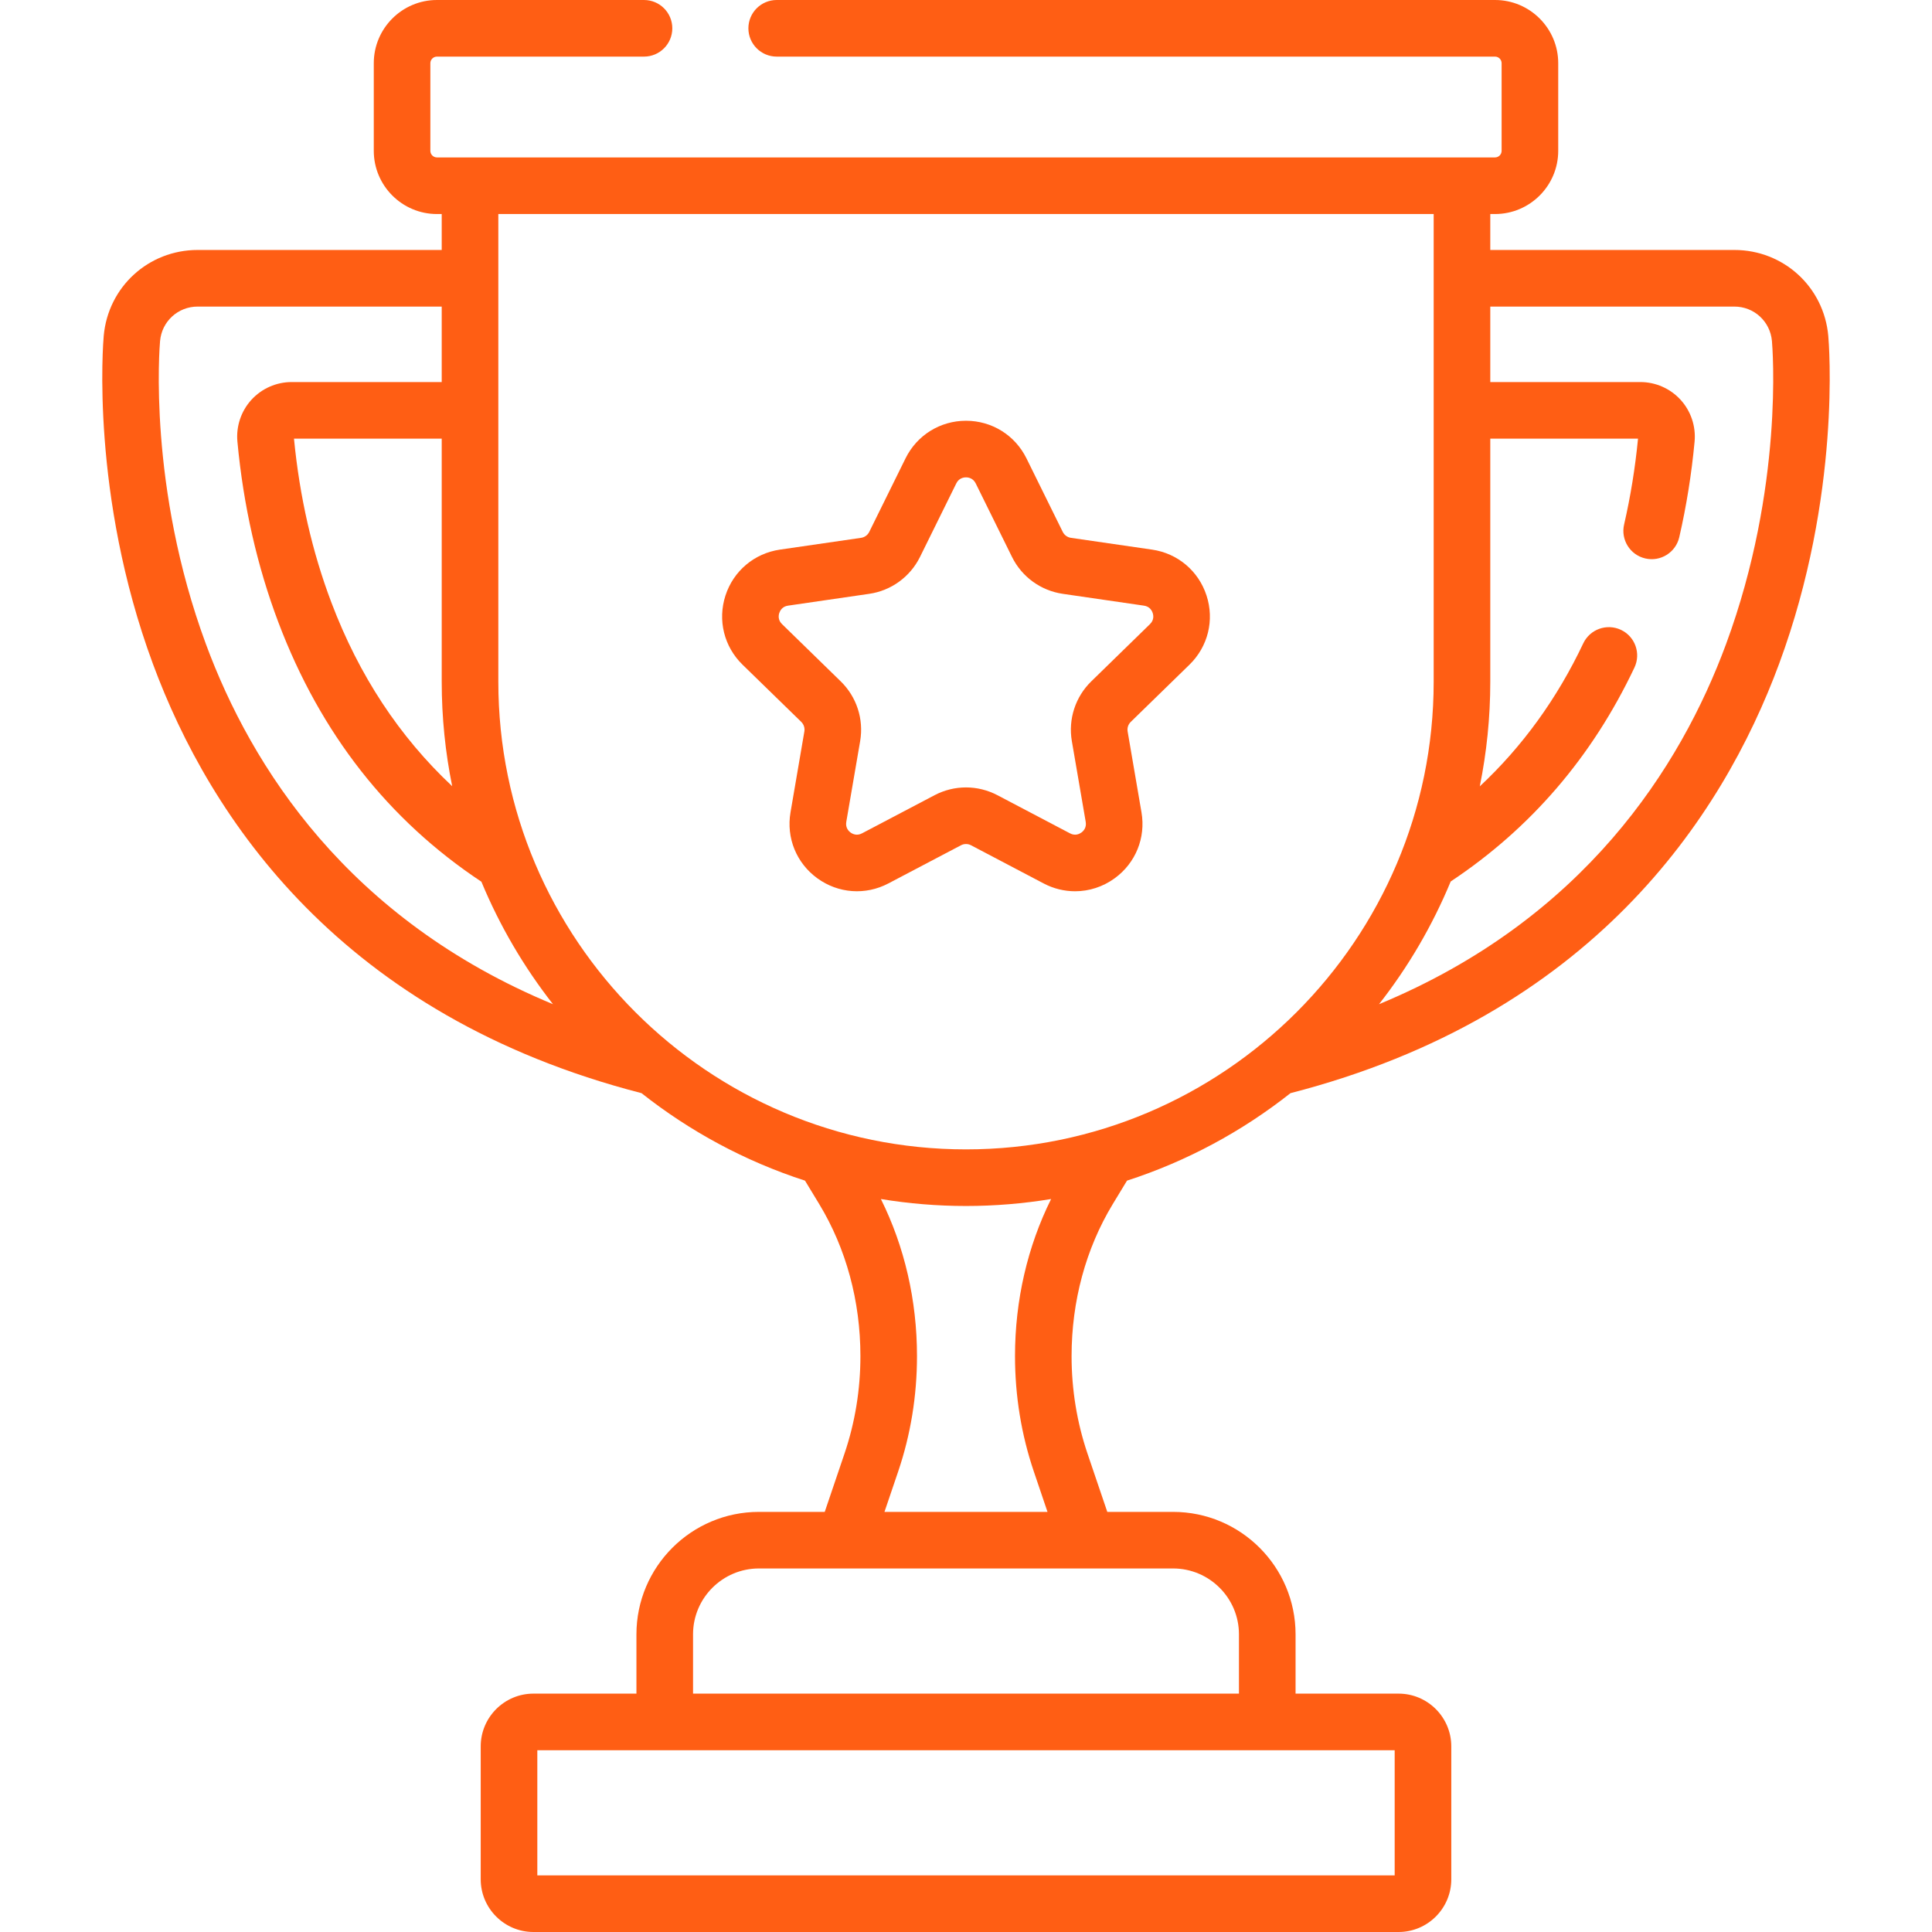
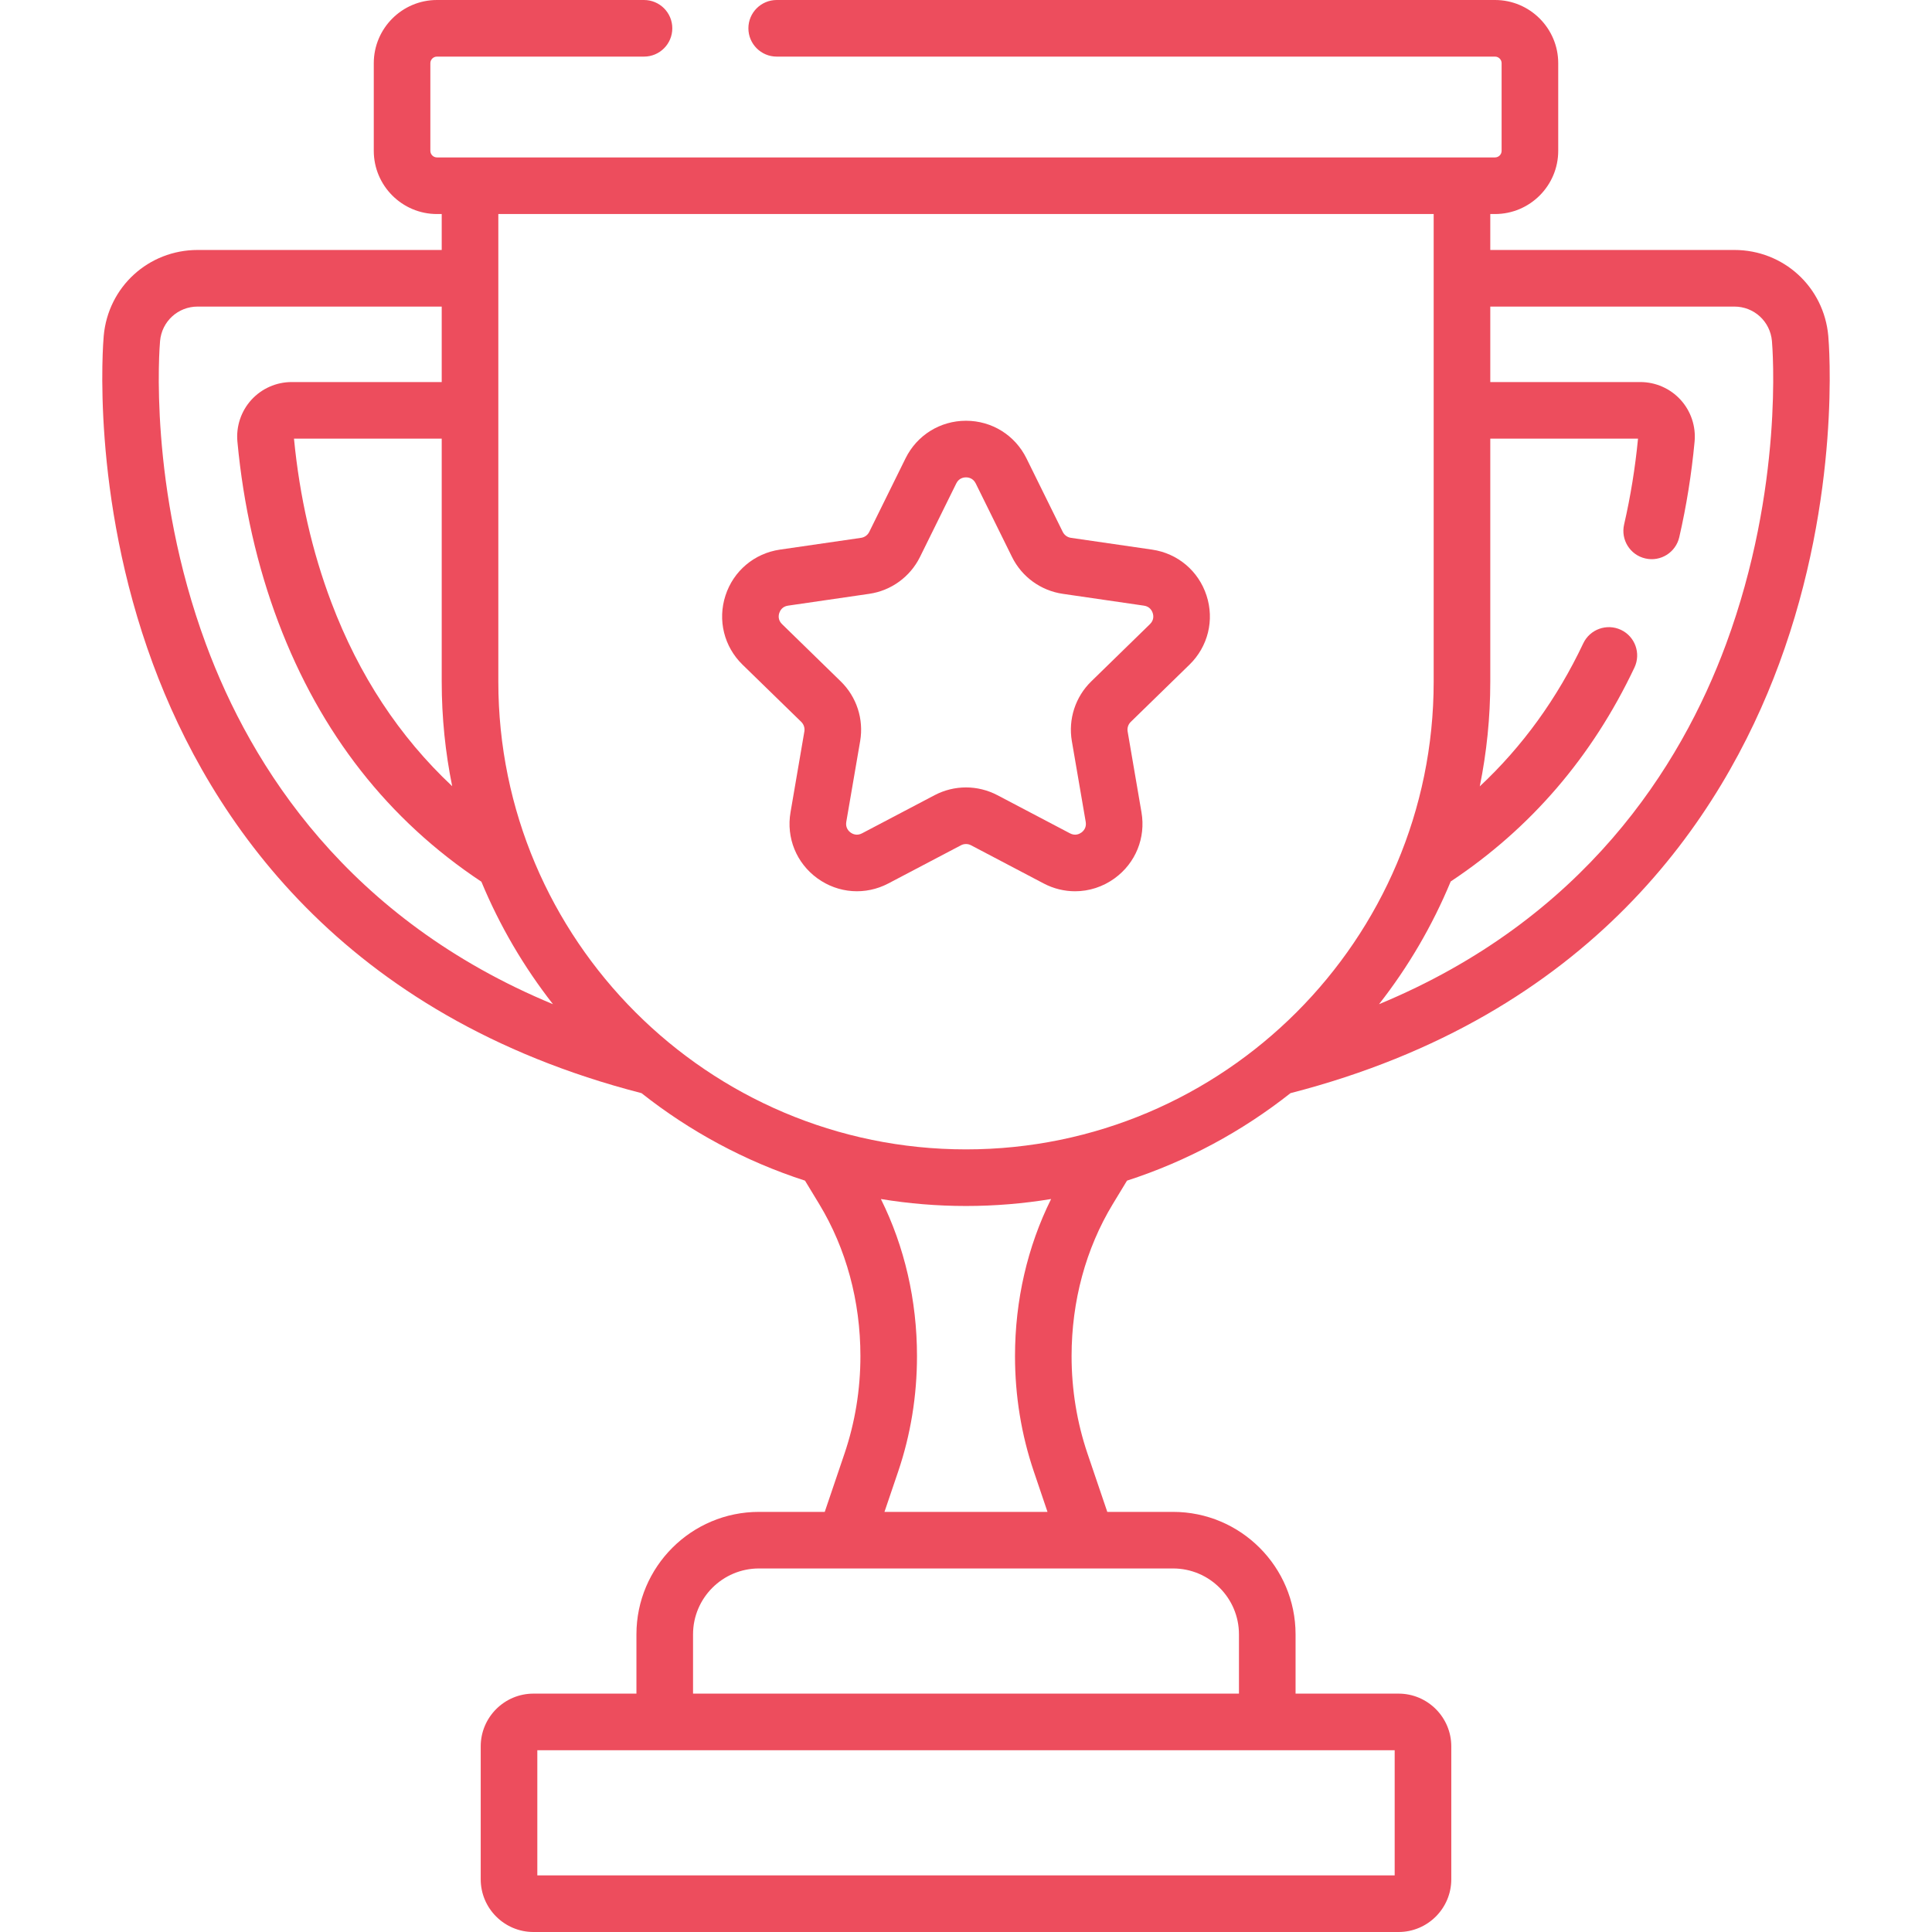
<svg xmlns="http://www.w3.org/2000/svg" width="60" height="60" viewBox="0 0 60 60" fill="none">
-   <path d="M56.779 10.433C56.644 8.911 55.389 7.763 53.861 7.763H46.282V6.647H46.429C47.512 6.647 48.392 5.766 48.392 4.684V1.963C48.392 0.881 47.512 0 46.429 0H24.121C23.636 0 23.242 0.393 23.242 0.879C23.242 1.364 23.636 1.758 24.121 1.758H46.429C46.542 1.758 46.634 1.85 46.634 1.963V4.684C46.634 4.797 46.542 4.889 46.429 4.889H13.57C13.457 4.889 13.365 4.797 13.365 4.684V1.963C13.365 1.85 13.457 1.758 13.57 1.758H20C20.486 1.758 20.879 1.364 20.879 0.879C20.879 0.393 20.486 0 20 0H13.57C12.488 0 11.608 0.881 11.608 1.963V4.684C11.608 5.766 12.488 6.647 13.57 6.647H13.718V7.763H6.139C4.611 7.763 3.356 8.911 3.221 10.433C3.203 10.632 2.808 15.369 4.748 20.615C6.522 25.415 10.594 31.544 19.923 33.949C21.425 35.136 23.14 36.064 25 36.666L25.443 37.396C26.279 38.777 26.721 40.408 26.721 42.115C26.721 43.158 26.554 44.176 26.227 45.142L25.613 46.953H23.569C21.471 46.953 19.765 48.659 19.765 50.756V52.597H16.566C15.664 52.597 14.929 53.332 14.929 54.235V58.363C14.929 59.266 15.664 60 16.566 60H43.434C44.336 60 45.071 59.266 45.071 58.363V54.235C45.071 53.332 44.336 52.597 43.434 52.597H40.235V50.756C40.235 48.659 38.529 46.953 36.431 46.953H34.388L33.773 45.142C33.446 44.176 33.279 43.158 33.279 42.115C33.279 40.408 33.721 38.777 34.557 37.396L35 36.666C36.86 36.064 38.575 35.136 40.077 33.949C49.406 31.544 53.477 25.415 55.252 20.615C57.192 15.369 56.797 10.632 56.779 10.433ZM14.043 24.416C12.405 22.881 11.149 20.978 10.291 18.71C9.694 17.134 9.304 15.423 9.13 13.623H13.718V21.171C13.718 22.282 13.83 23.367 14.043 24.416ZM6.396 20.006C4.592 15.126 4.955 10.772 4.971 10.589C5.026 9.98 5.528 9.521 6.139 9.521H13.718V11.865H9.057C8.582 11.865 8.127 12.066 7.807 12.417C7.487 12.768 7.329 13.241 7.373 13.715C7.558 15.698 7.987 17.588 8.647 19.332C9.951 22.777 12.061 25.467 14.95 27.382C15.519 28.754 16.27 30.032 17.173 31.186C10.805 28.547 7.806 23.818 6.396 20.006ZM43.313 54.355V58.242H16.687V54.355H43.313ZM36.431 48.71C37.559 48.71 38.477 49.628 38.477 50.756V52.597H21.523V50.756C21.523 49.628 22.441 48.71 23.569 48.71H36.431ZM32.109 45.707L32.531 46.953H27.468L27.891 45.707C28.281 44.559 28.478 43.35 28.478 42.115C28.478 40.386 28.092 38.717 27.357 37.237C28.218 37.378 29.1 37.453 30 37.453C30.9 37.453 31.782 37.378 32.643 37.237C31.908 38.717 31.522 40.386 31.522 42.115C31.522 43.35 31.719 44.559 32.109 45.707ZM30 35.695C21.991 35.695 15.476 29.179 15.476 21.171V6.647H44.524V21.171C44.524 29.179 38.009 35.695 30 35.695ZM53.603 20.006C52.194 23.819 49.195 28.547 42.827 31.186C43.732 30.031 44.483 28.75 45.053 27.375C47.533 25.728 49.444 23.51 50.759 20.732C50.967 20.293 50.78 19.769 50.341 19.561C49.902 19.354 49.378 19.541 49.17 19.979C48.356 21.699 47.282 23.181 45.956 24.421C46.169 23.37 46.282 22.284 46.282 21.171V13.623H50.87C50.783 14.527 50.637 15.424 50.438 16.29C50.329 16.763 50.624 17.235 51.097 17.343C51.57 17.453 52.042 17.157 52.151 16.684C52.373 15.72 52.533 14.721 52.627 13.715C52.671 13.241 52.513 12.768 52.193 12.417C51.873 12.066 51.418 11.865 50.943 11.865H46.282V9.521H53.861C54.473 9.521 54.974 9.98 55.029 10.589C55.045 10.772 55.407 15.126 53.603 20.006Z" fill="#FF5E14" />
-   <path d="M35.779 17.069L33.259 16.703C33.149 16.687 33.055 16.618 33.005 16.519L31.878 14.235C31.523 13.515 30.803 13.067 30 13.067C29.197 13.067 28.477 13.515 28.122 14.235L26.995 16.519C26.946 16.618 26.851 16.687 26.741 16.703L24.221 17.069C23.426 17.185 22.778 17.731 22.53 18.495C22.282 19.259 22.485 20.081 23.06 20.642L24.884 22.419C24.963 22.497 24.999 22.608 24.98 22.718L24.55 25.228C24.414 26.02 24.733 26.804 25.383 27.276C26.033 27.748 26.878 27.81 27.589 27.436L29.843 26.251C29.942 26.199 30.059 26.199 30.157 26.251L32.411 27.436C32.72 27.599 33.055 27.679 33.388 27.679C33.82 27.679 34.25 27.543 34.617 27.276C35.267 26.804 35.586 26.019 35.45 25.228L35.02 22.718C35.001 22.608 35.037 22.497 35.117 22.419L36.94 20.642C37.516 20.081 37.719 19.258 37.47 18.495C37.222 17.731 36.574 17.185 35.779 17.069ZM35.713 19.383L33.89 21.161C33.396 21.642 33.171 22.335 33.287 23.015L33.718 25.525C33.748 25.705 33.647 25.809 33.584 25.855C33.52 25.901 33.39 25.965 33.229 25.88L30.975 24.695C30.669 24.535 30.335 24.454 30 24.454C29.665 24.454 29.33 24.535 29.025 24.695L26.771 25.88C26.61 25.965 26.48 25.901 26.416 25.855C26.353 25.809 26.252 25.705 26.282 25.525L26.713 23.015C26.829 22.335 26.604 21.642 26.11 21.161L24.287 19.383C24.156 19.256 24.177 19.112 24.201 19.038C24.226 18.964 24.293 18.835 24.473 18.809L26.994 18.442C27.676 18.343 28.265 17.915 28.571 17.297L29.698 15.013C29.778 14.85 29.922 14.825 30 14.825C30.078 14.825 30.221 14.85 30.302 15.013L31.429 17.297C31.734 17.915 32.324 18.343 33.006 18.442L35.526 18.809C35.707 18.835 35.774 18.964 35.798 19.038C35.823 19.112 35.844 19.256 35.713 19.383Z" fill="#FF5E14" />
+   <path d="M56.779 10.433C56.644 8.911 55.389 7.763 53.861 7.763H46.282V6.647H46.429C47.512 6.647 48.392 5.766 48.392 4.684V1.963C48.392 0.881 47.512 0 46.429 0H24.121C23.636 0 23.242 0.393 23.242 0.879C23.242 1.364 23.636 1.758 24.121 1.758H46.429C46.542 1.758 46.634 1.85 46.634 1.963V4.684C46.634 4.797 46.542 4.889 46.429 4.889H13.57C13.457 4.889 13.365 4.797 13.365 4.684V1.963C13.365 1.85 13.457 1.758 13.57 1.758H20C20.486 1.758 20.879 1.364 20.879 0.879C20.879 0.393 20.486 0 20 0H13.57C12.488 0 11.608 0.881 11.608 1.963V4.684C11.608 5.766 12.488 6.647 13.57 6.647H13.718V7.763H6.139C4.611 7.763 3.356 8.911 3.221 10.433C3.203 10.632 2.808 15.369 4.748 20.615C6.522 25.415 10.594 31.544 19.923 33.949C21.425 35.136 23.14 36.064 25 36.666L25.443 37.396C26.279 38.777 26.721 40.408 26.721 42.115C26.721 43.158 26.554 44.176 26.227 45.142L25.613 46.953H23.569C21.471 46.953 19.765 48.659 19.765 50.756V52.597H16.566C15.664 52.597 14.929 53.332 14.929 54.235V58.363C14.929 59.266 15.664 60 16.566 60H43.434C44.336 60 45.071 59.266 45.071 58.363V54.235C45.071 53.332 44.336 52.597 43.434 52.597H40.235V50.756C40.235 48.659 38.529 46.953 36.431 46.953H34.388L33.773 45.142C33.446 44.176 33.279 43.158 33.279 42.115C33.279 40.408 33.721 38.777 34.557 37.396L35 36.666C36.86 36.064 38.575 35.136 40.077 33.949C49.406 31.544 53.477 25.415 55.252 20.615C57.192 15.369 56.797 10.632 56.779 10.433ZM14.043 24.416C12.405 22.881 11.149 20.978 10.291 18.71C9.694 17.134 9.304 15.423 9.13 13.623H13.718V21.171C13.718 22.282 13.83 23.367 14.043 24.416ZM6.396 20.006C4.592 15.126 4.955 10.772 4.971 10.589C5.026 9.98 5.528 9.521 6.139 9.521H13.718V11.865H9.057C8.582 11.865 8.127 12.066 7.807 12.417C7.487 12.768 7.329 13.241 7.373 13.715C7.558 15.698 7.987 17.588 8.647 19.332C9.951 22.777 12.061 25.467 14.95 27.382C15.519 28.754 16.27 30.032 17.173 31.186C10.805 28.547 7.806 23.818 6.396 20.006ZM43.313 54.355V58.242H16.687V54.355H43.313ZM36.431 48.71C37.559 48.71 38.477 49.628 38.477 50.756V52.597H21.523V50.756C21.523 49.628 22.441 48.71 23.569 48.71H36.431ZM32.109 45.707L32.531 46.953H27.468L27.891 45.707C28.281 44.559 28.478 43.35 28.478 42.115C28.478 40.386 28.092 38.717 27.357 37.237C28.218 37.378 29.1 37.453 30 37.453C30.9 37.453 31.782 37.378 32.643 37.237C31.908 38.717 31.522 40.386 31.522 42.115C31.522 43.35 31.719 44.559 32.109 45.707ZM30 35.695C21.991 35.695 15.476 29.179 15.476 21.171V6.647H44.524V21.171C44.524 29.179 38.009 35.695 30 35.695ZM53.603 20.006C52.194 23.819 49.195 28.547 42.827 31.186C43.732 30.031 44.483 28.75 45.053 27.375C47.533 25.728 49.444 23.51 50.759 20.732C50.967 20.293 50.78 19.769 50.341 19.561C49.902 19.354 49.378 19.541 49.17 19.979C48.356 21.699 47.282 23.181 45.956 24.421C46.169 23.37 46.282 22.284 46.282 21.171V13.623H50.87C50.783 14.527 50.637 15.424 50.438 16.29C50.329 16.763 50.624 17.235 51.097 17.343C51.57 17.453 52.042 17.157 52.151 16.684C52.373 15.72 52.533 14.721 52.627 13.715C52.671 13.241 52.513 12.768 52.193 12.417C51.873 12.066 51.418 11.865 50.943 11.865H46.282V9.521H53.861C54.473 9.521 54.974 9.98 55.029 10.589C55.045 10.772 55.407 15.126 53.603 20.006Z" fill="#ED4D5D" />
+   <path d="M35.779 17.069L33.259 16.703C33.149 16.687 33.055 16.618 33.005 16.519L31.878 14.235C31.523 13.515 30.803 13.067 30 13.067C29.197 13.067 28.477 13.515 28.122 14.235L26.995 16.519C26.946 16.618 26.851 16.687 26.741 16.703L24.221 17.069C23.426 17.185 22.778 17.731 22.53 18.495C22.282 19.259 22.485 20.081 23.06 20.642L24.884 22.419C24.963 22.497 24.999 22.608 24.98 22.718L24.55 25.228C24.414 26.02 24.733 26.804 25.383 27.276C26.033 27.748 26.878 27.81 27.589 27.436L29.843 26.251C29.942 26.199 30.059 26.199 30.157 26.251L32.411 27.436C32.72 27.599 33.055 27.679 33.388 27.679C33.82 27.679 34.25 27.543 34.617 27.276C35.267 26.804 35.586 26.019 35.45 25.228L35.02 22.718C35.001 22.608 35.037 22.497 35.117 22.419L36.94 20.642C37.516 20.081 37.719 19.258 37.47 18.495C37.222 17.731 36.574 17.185 35.779 17.069ZM35.713 19.383L33.89 21.161C33.396 21.642 33.171 22.335 33.287 23.015L33.718 25.525C33.748 25.705 33.647 25.809 33.584 25.855C33.52 25.901 33.39 25.965 33.229 25.88L30.975 24.695C30.669 24.535 30.335 24.454 30 24.454C29.665 24.454 29.33 24.535 29.025 24.695L26.771 25.88C26.61 25.965 26.48 25.901 26.416 25.855C26.353 25.809 26.252 25.705 26.282 25.525L26.713 23.015C26.829 22.335 26.604 21.642 26.11 21.161L24.287 19.383C24.156 19.256 24.177 19.112 24.201 19.038C24.226 18.964 24.293 18.835 24.473 18.809L26.994 18.442C27.676 18.343 28.265 17.915 28.571 17.297L29.698 15.013C29.778 14.85 29.922 14.825 30 14.825C30.078 14.825 30.221 14.85 30.302 15.013L31.429 17.297C31.734 17.915 32.324 18.343 33.006 18.442L35.526 18.809C35.707 18.835 35.774 18.964 35.798 19.038C35.823 19.112 35.844 19.256 35.713 19.383Z" fill="#ED4D5D" />
</svg>
